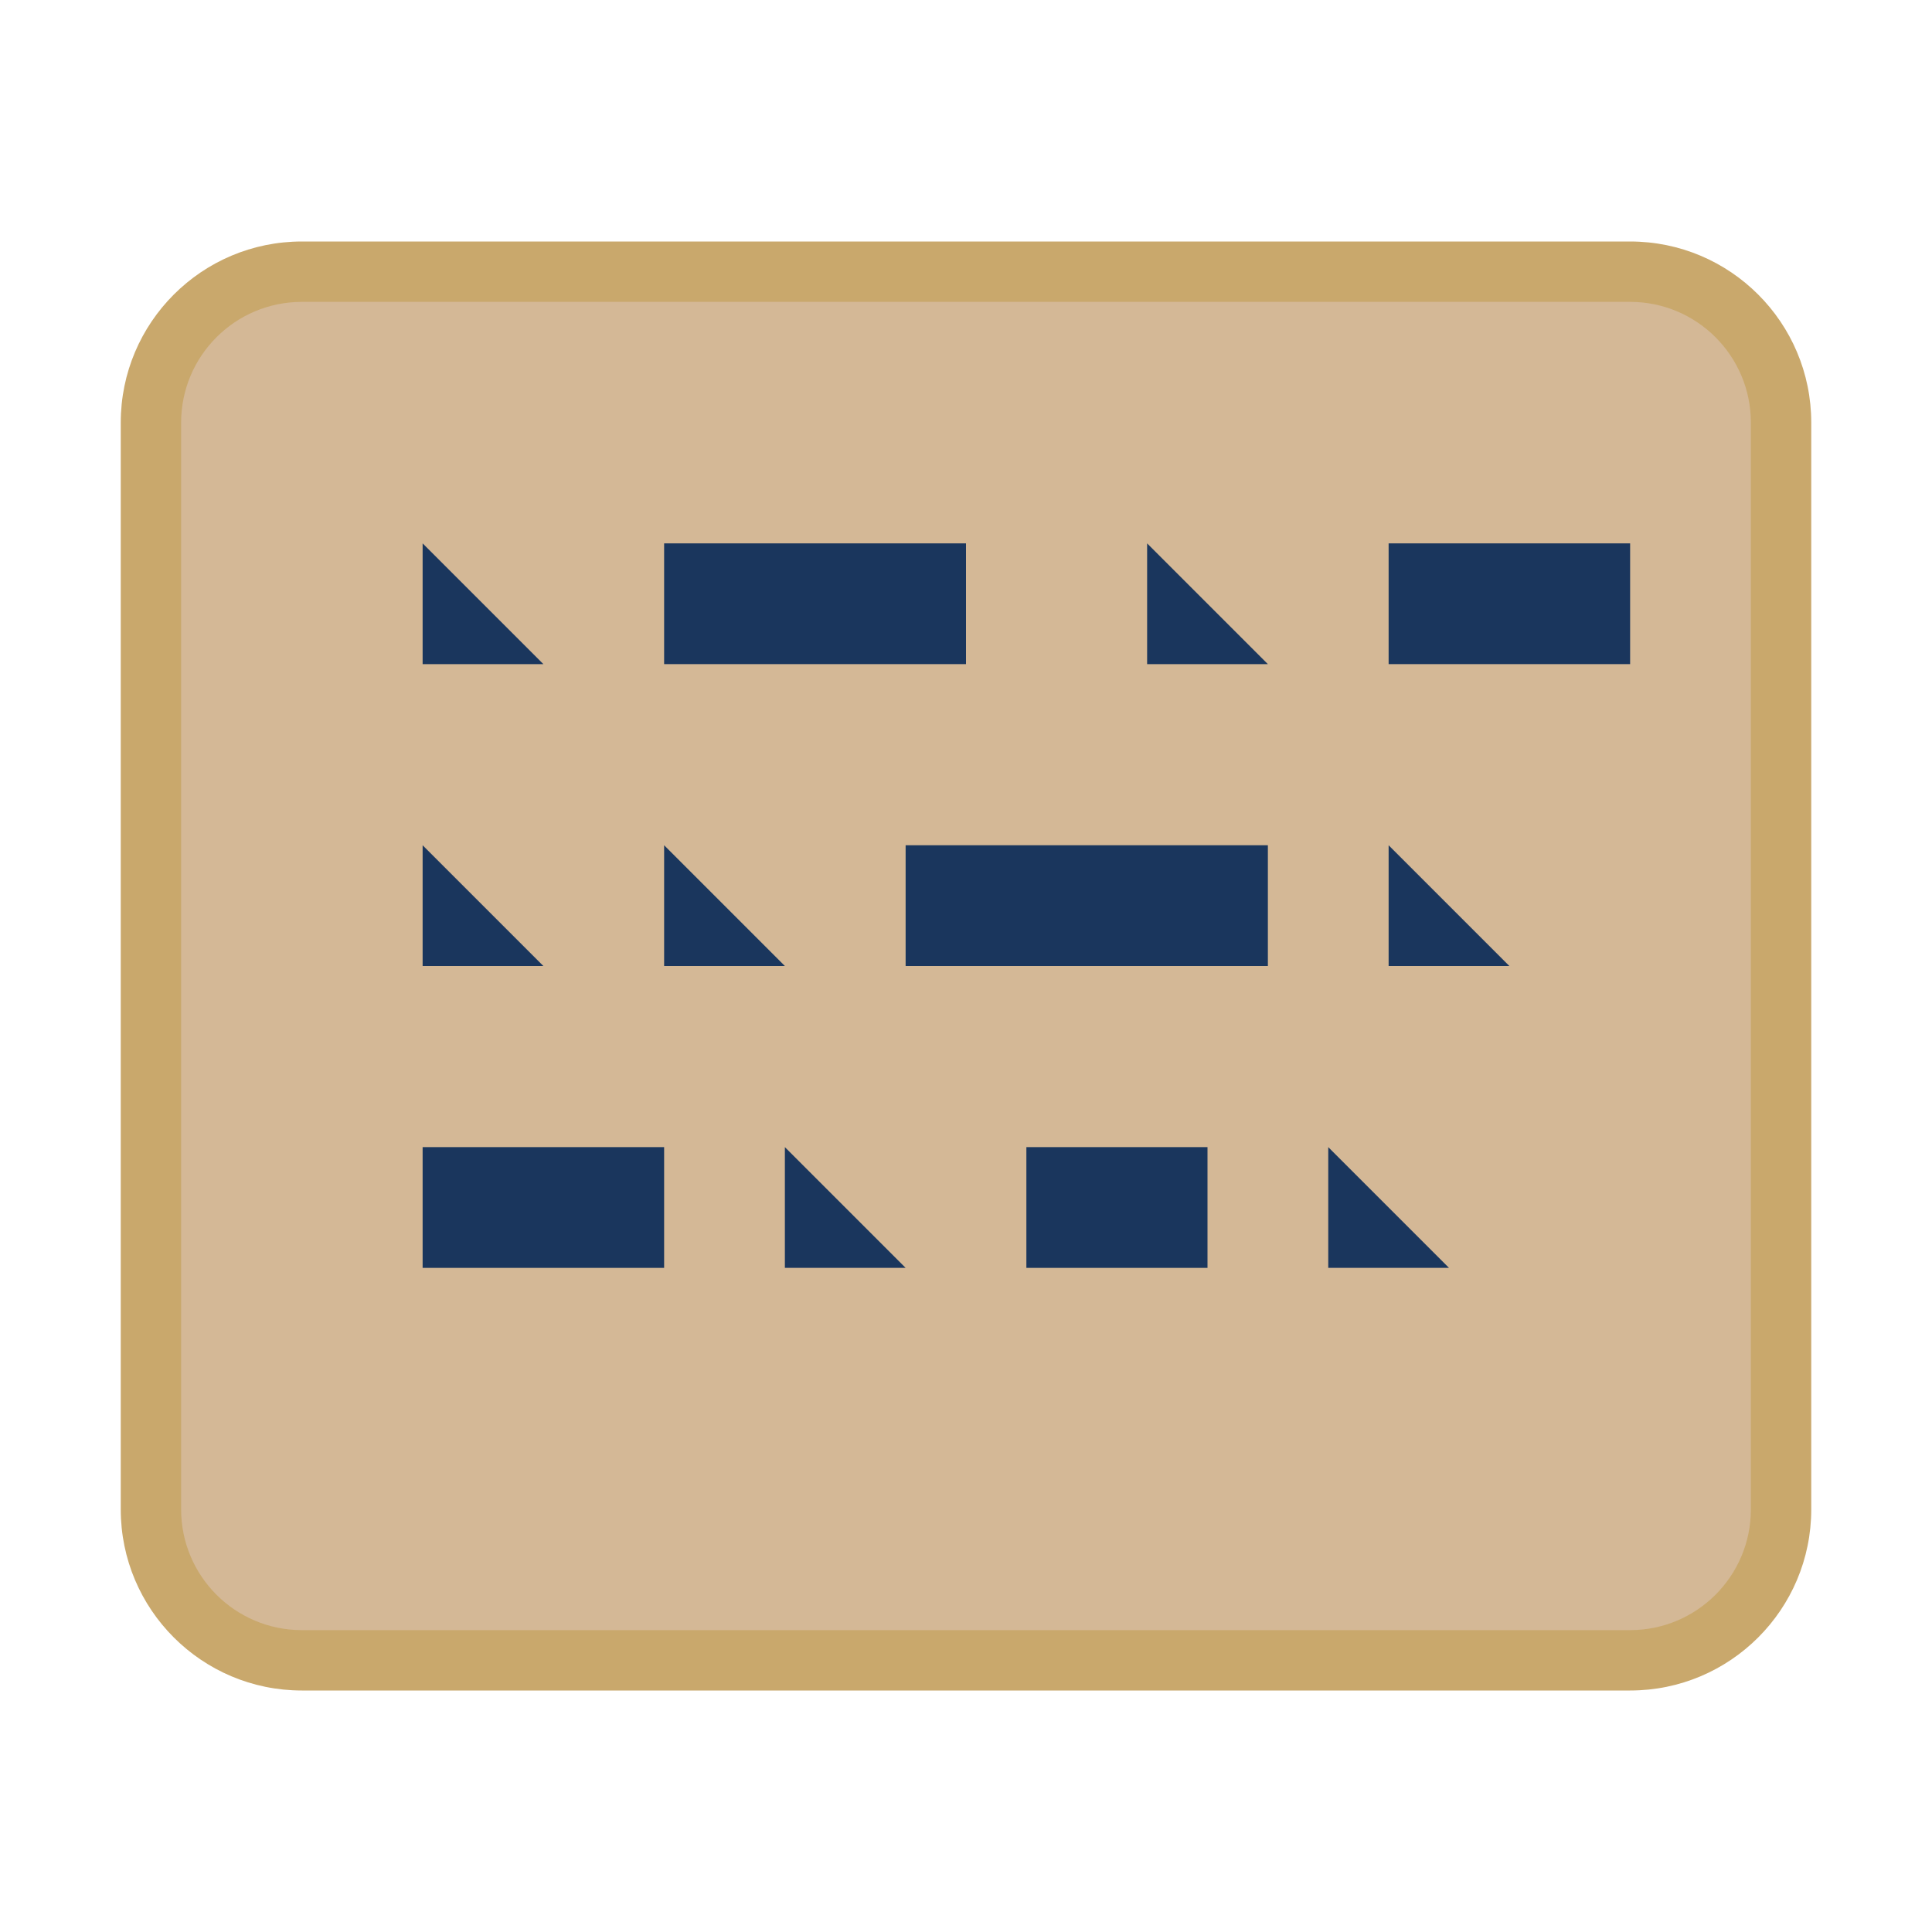
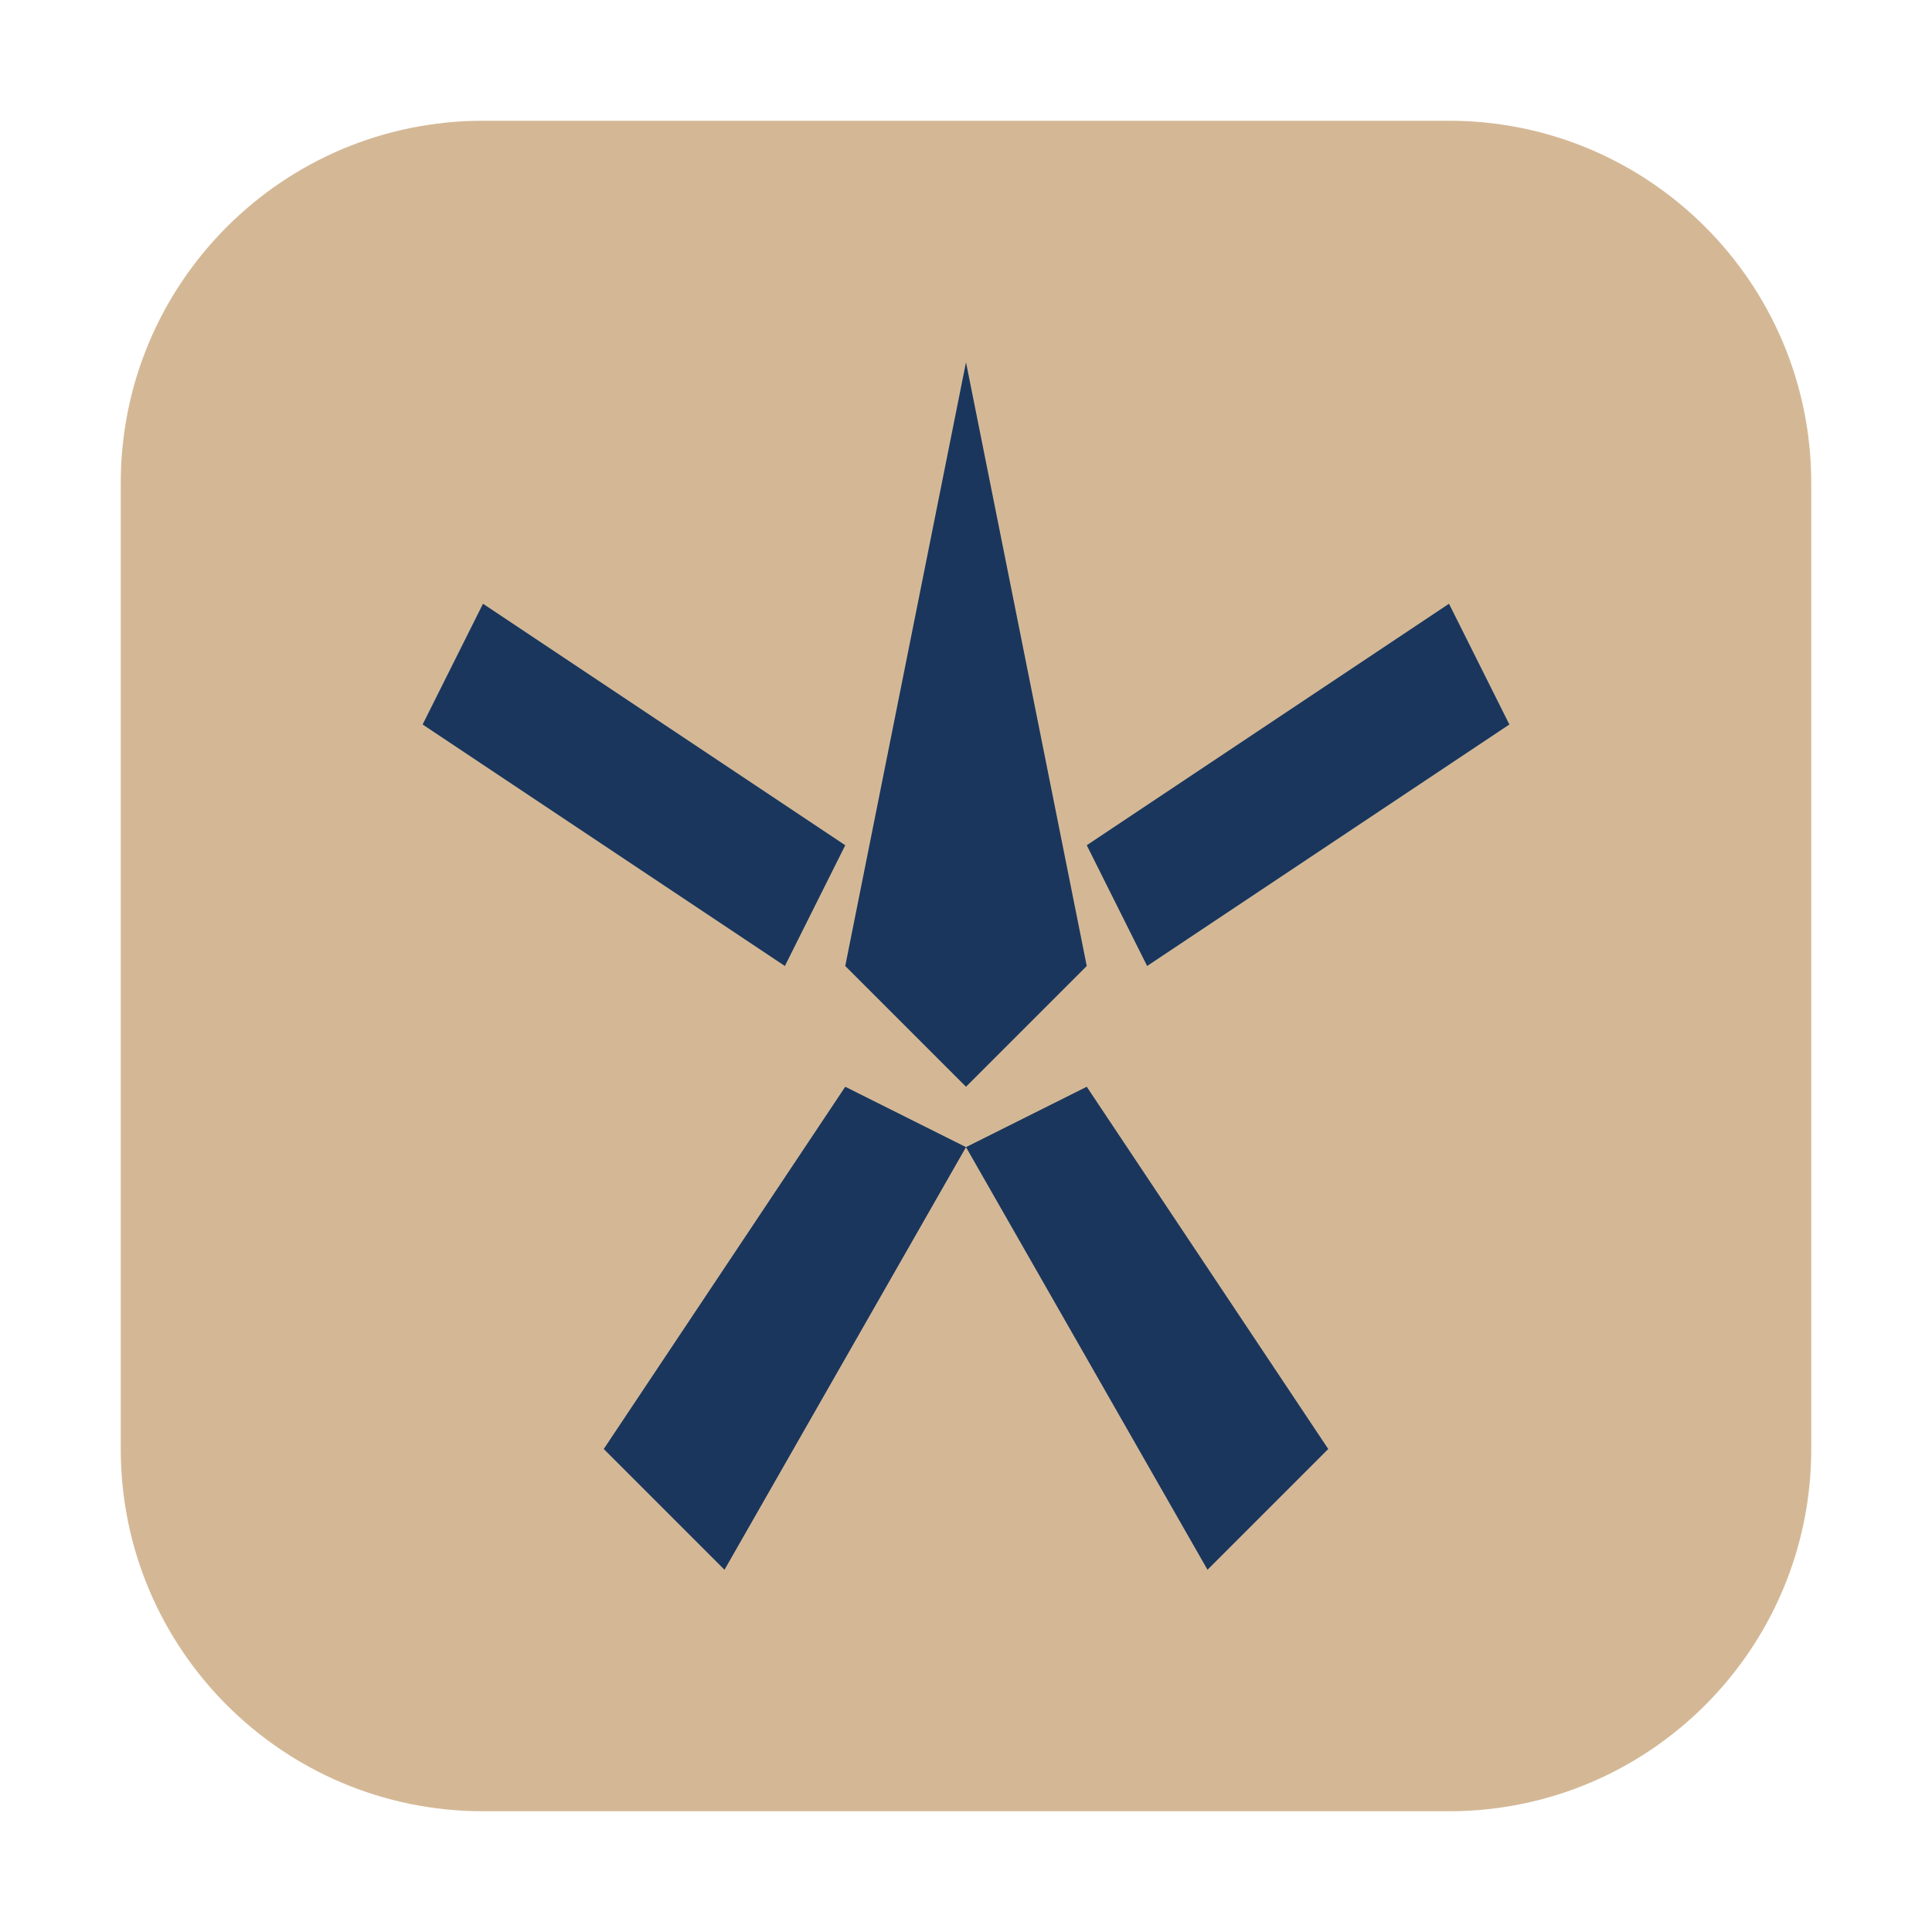
<svg xmlns="http://www.w3.org/2000/svg" viewBox="0 0 32 32">
-   <rect x="2" y="4" width="28" height="24" rx="3" fill="#c9a86c" />
-   <rect x="3" y="5" width="26" height="22" rx="2" fill="#d4b896" />
+   <rect x="2" y="2" width="28" height="28" rx="6" fill="#d4b896" />
  <g fill="#1a365d">
-     <polygon points="7,9 9,11 7,11" />
-     <rect x="11" y="9" width="5" height="2" />
-     <polygon points="19,9 21,11 19,11" />
-     <rect x="23" y="9" width="4" height="2" />
-     <polygon points="7,14 9,16 7,16" />
-     <polygon points="11,14 13,16 11,16" />
-     <rect x="15" y="14" width="6" height="2" />
-     <polygon points="23,14 25,16 23,16" />
-     <rect x="7" y="19" width="4" height="2" />
-     <polygon points="13,19 15,21 13,21" />
-     <rect x="17" y="19" width="3" height="2" />
-     <polygon points="22,19 24,21 22,21" />
+     <polygon points="16,6 18,16 16,18 14,16" />
+     <polygon points="8,10 14,14 13,16 7,12" />
+     <polygon points="24,10 18,14 19,16 25,12" />
+     <polygon points="10,24 14,18 16,19 12,26" />
+     <polygon points="22,24 18,18 16,19 20,26" />
  </g>
</svg>
